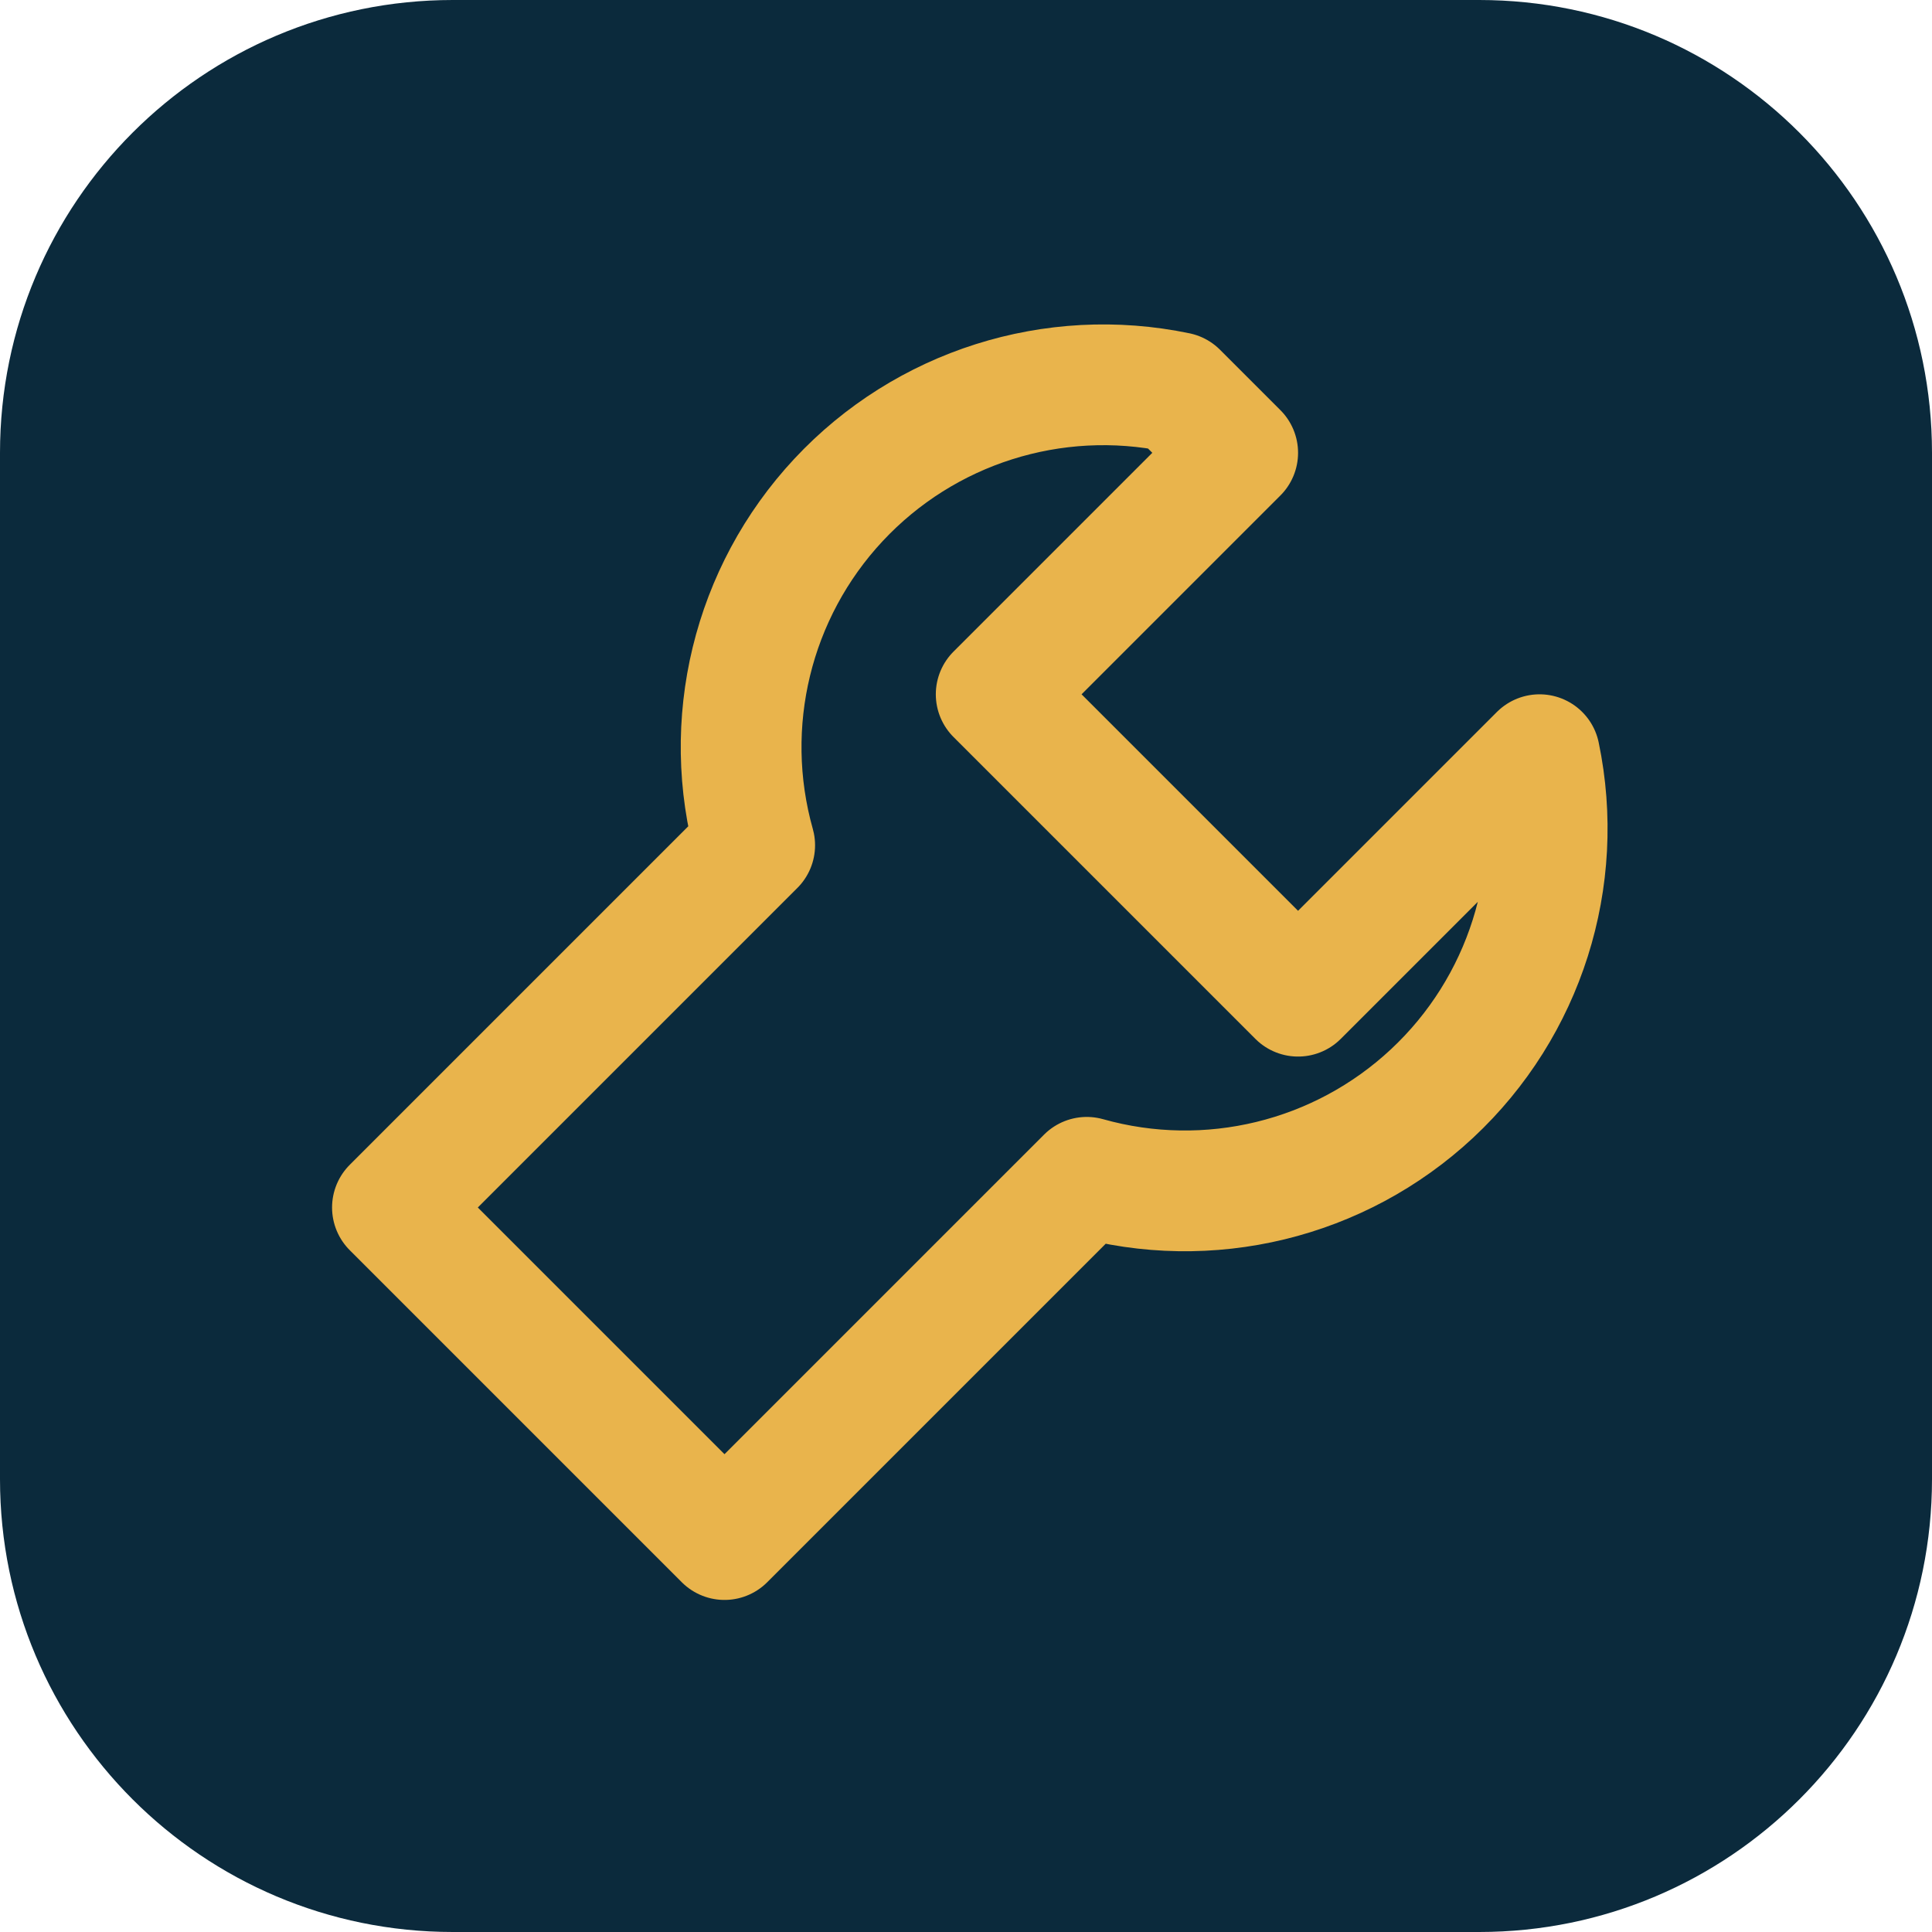
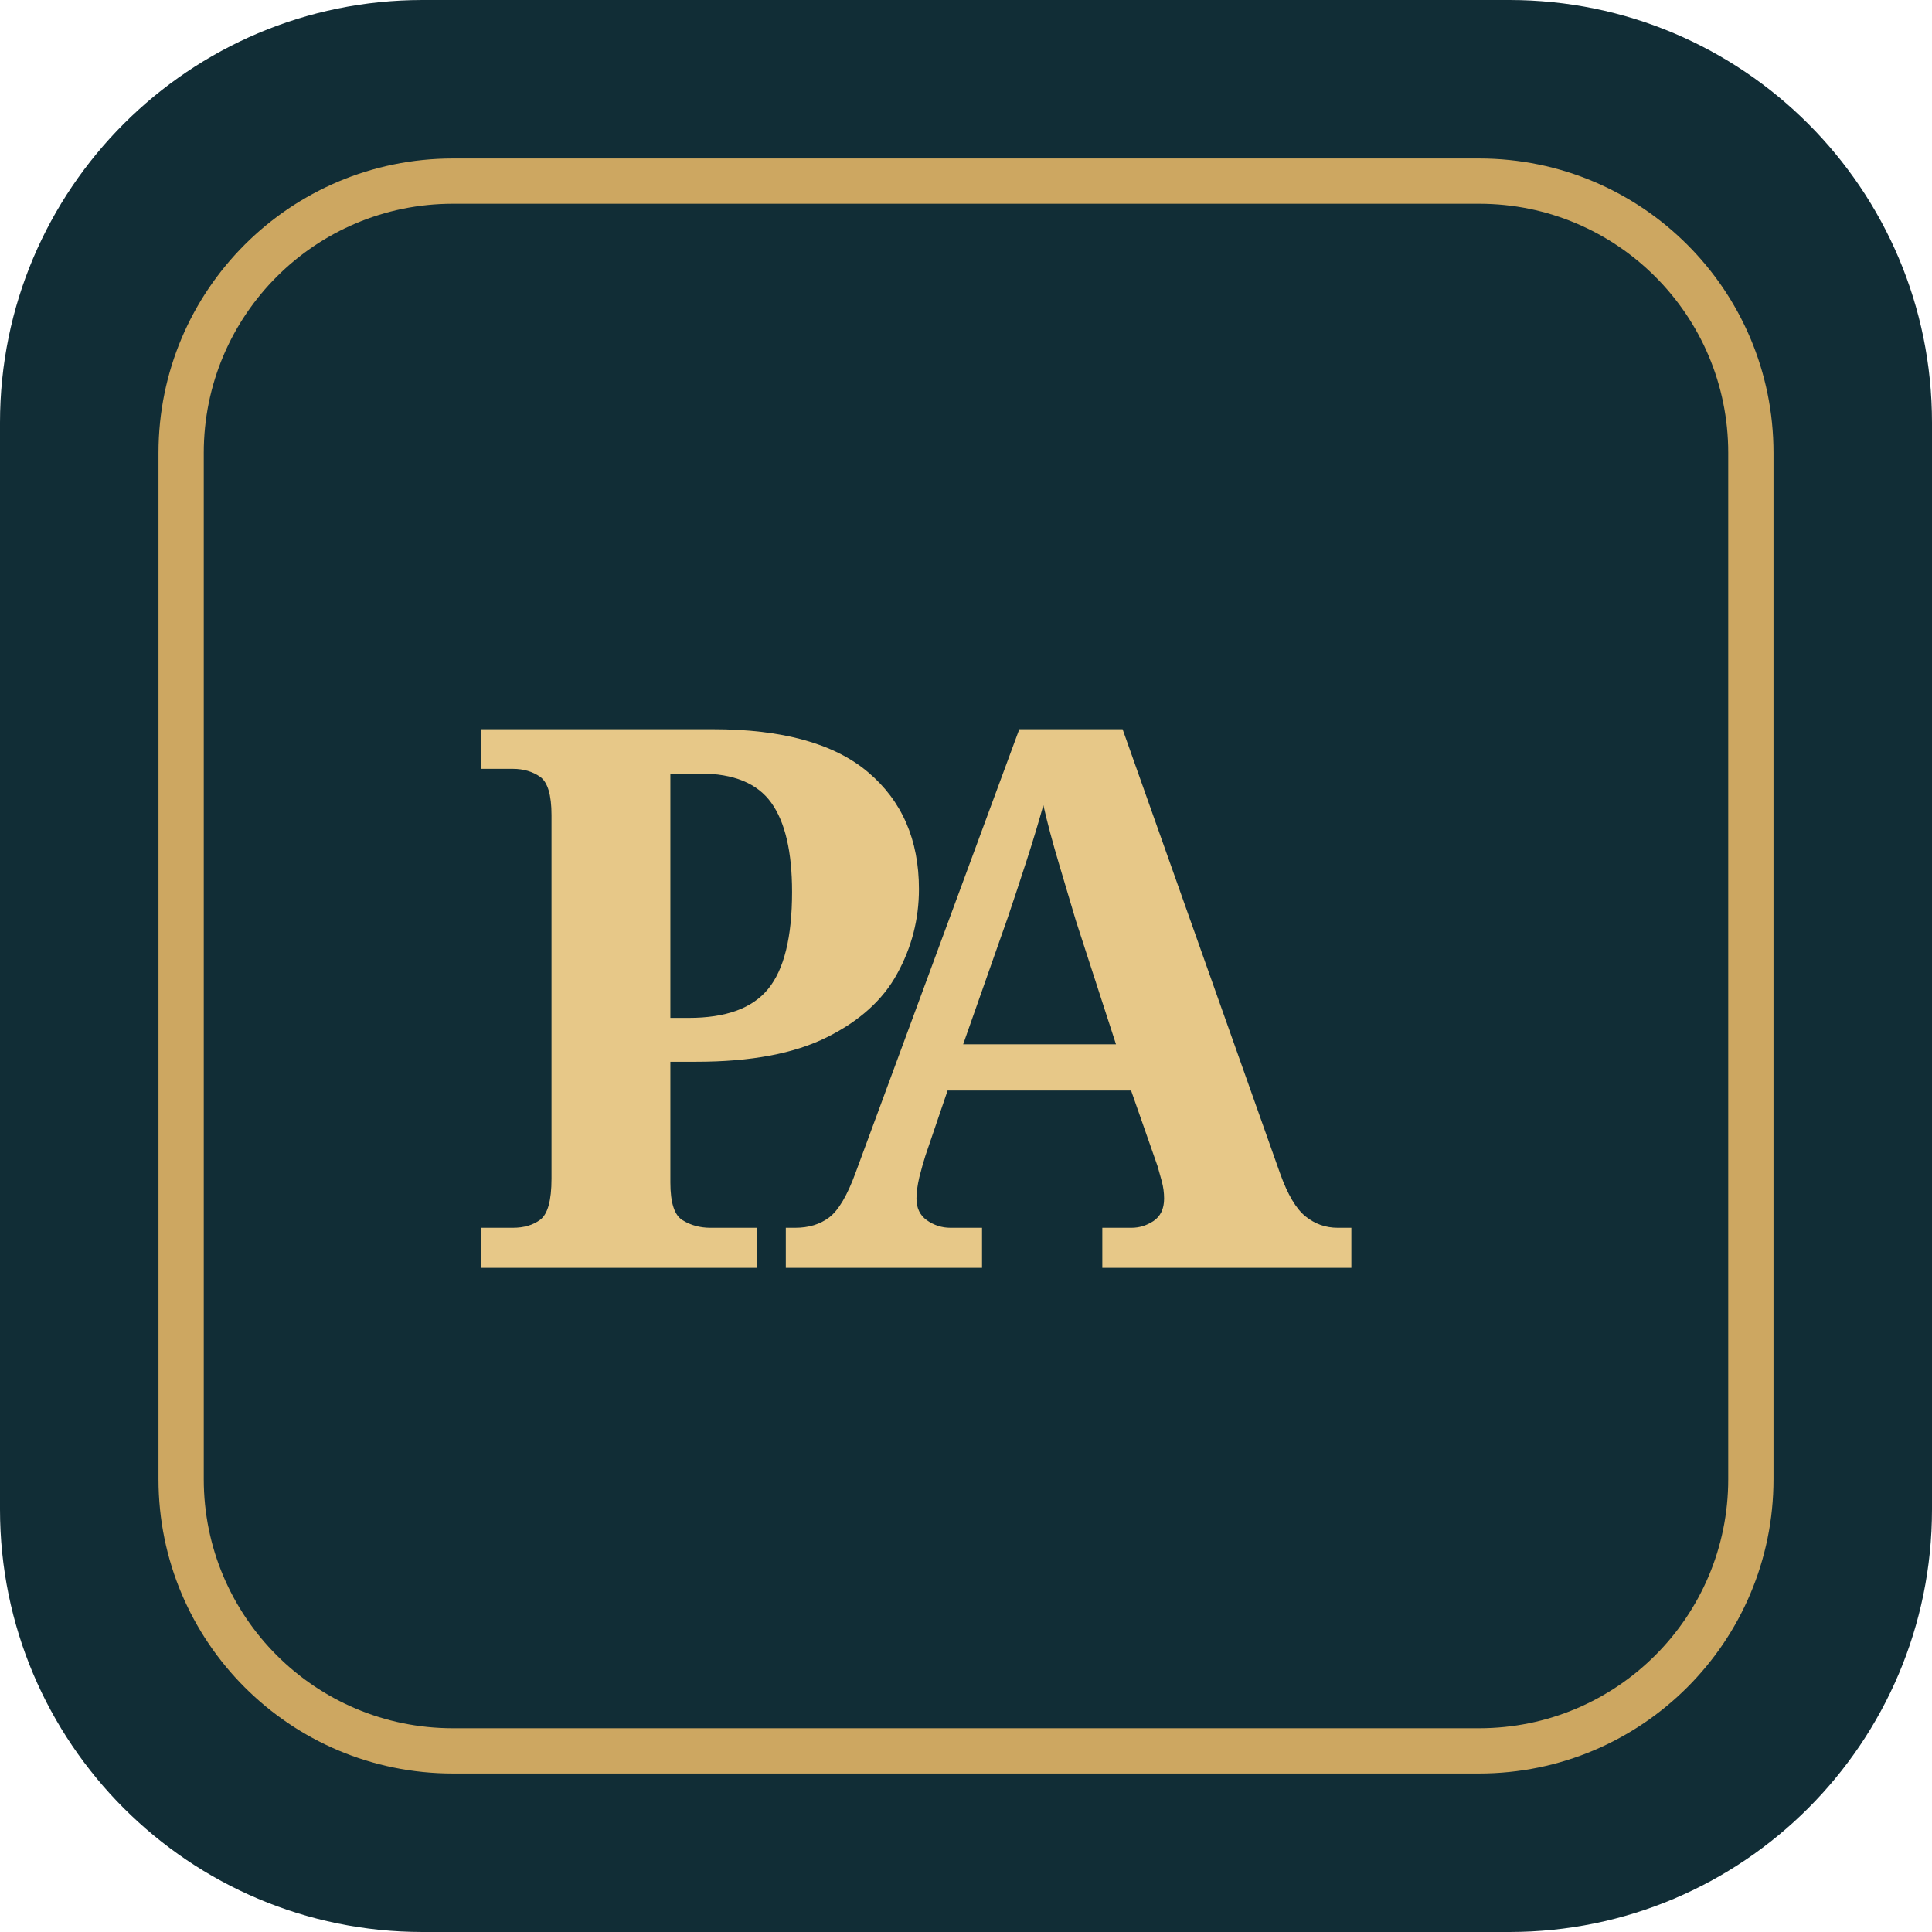
- <svg xmlns="http://www.w3.org/2000/svg" viewBox="0 0 64 64" role="img" aria-label="Professional Appliance Repair">
-   <rect width="64" height="64" rx="15" fill="#0b2a3c" />
-   <path d="M39 13a12 12 0 0 0-14 15L13 40l11 11 12-12a12 12 0 0 0 15-14l-8 8-10-10 8-8Z" fill="none" stroke="#e9b44c" stroke-width="4" stroke-linejoin="round" />
+ <svg xmlns="http://www.w3.org/2000/svg" viewBox="0 0 64 64" role="img" aria-label="Professional Appliance Repair concept mark">
+   <rect width="64" height="64" rx="14" fill="#112d36" />
+   <rect x="6" y="6" width="52" height="52" rx="9" fill="none" stroke="#cda761" stroke-width="1.5" />
+   <text x="30" y="42" fill="#e7c888" font-family="Georgia,serif" font-size="25" font-weight="700" letter-spacing="-4" text-anchor="middle">PA</text>
</svg>
